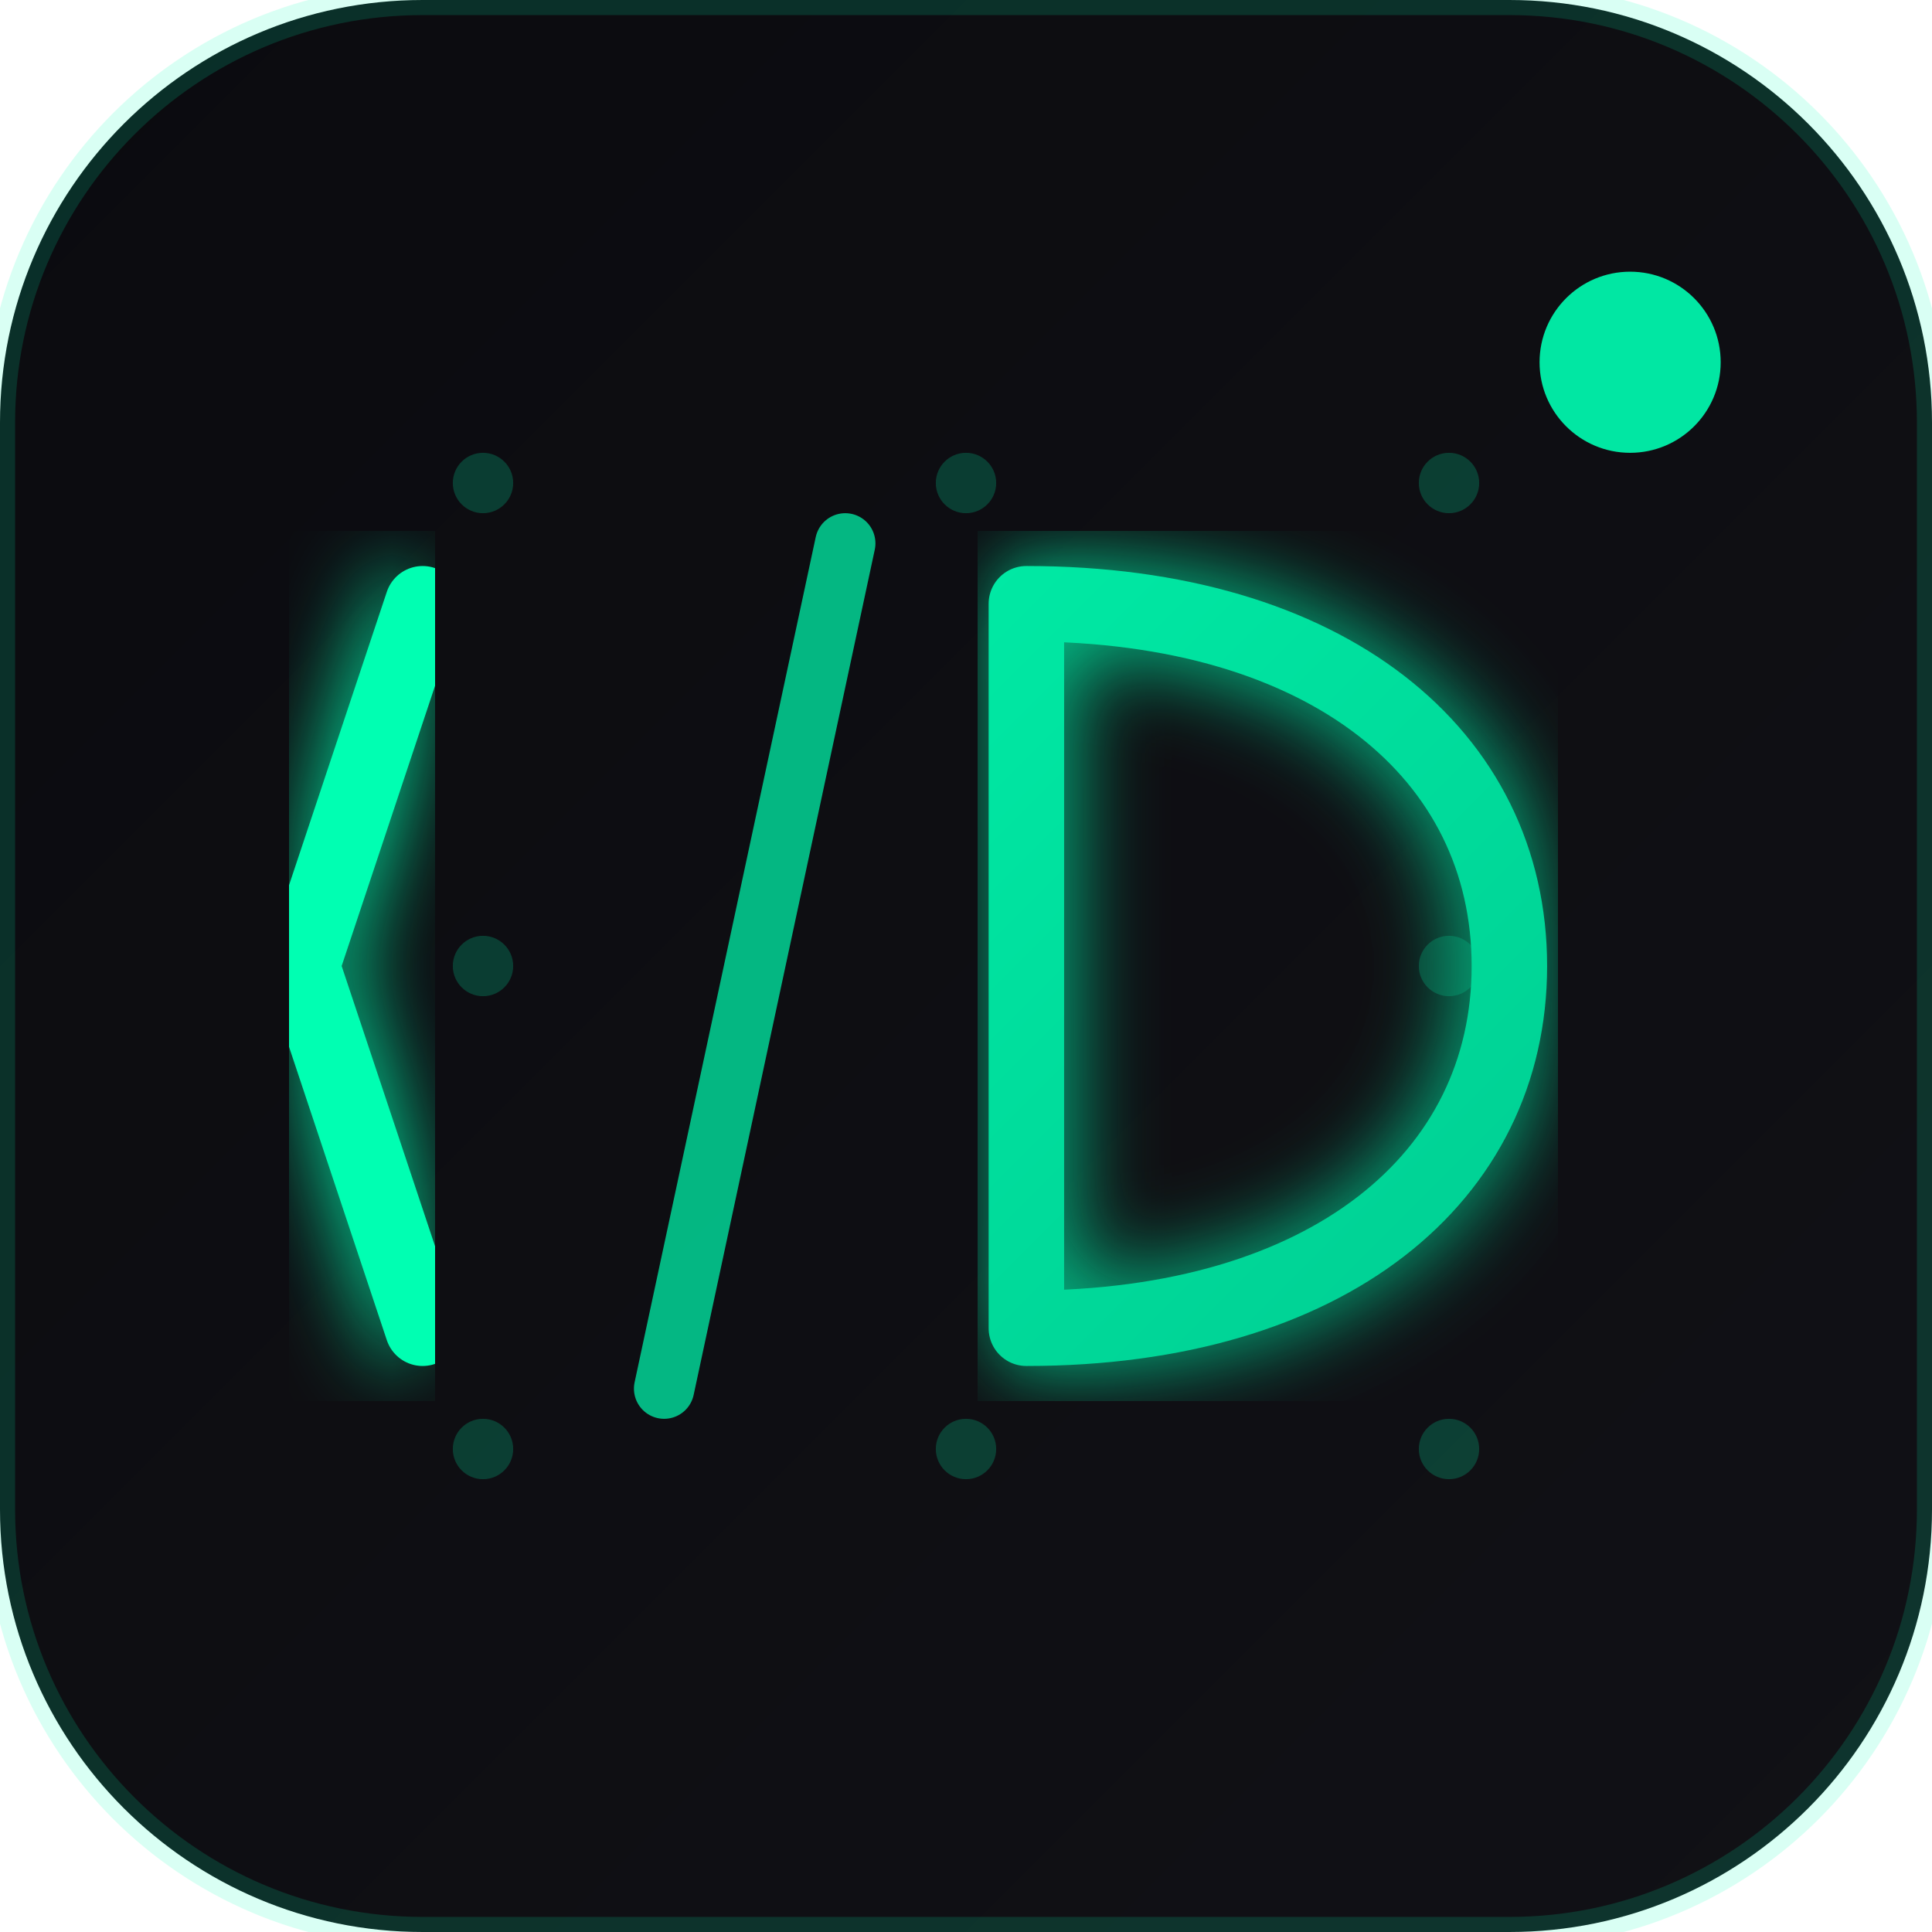
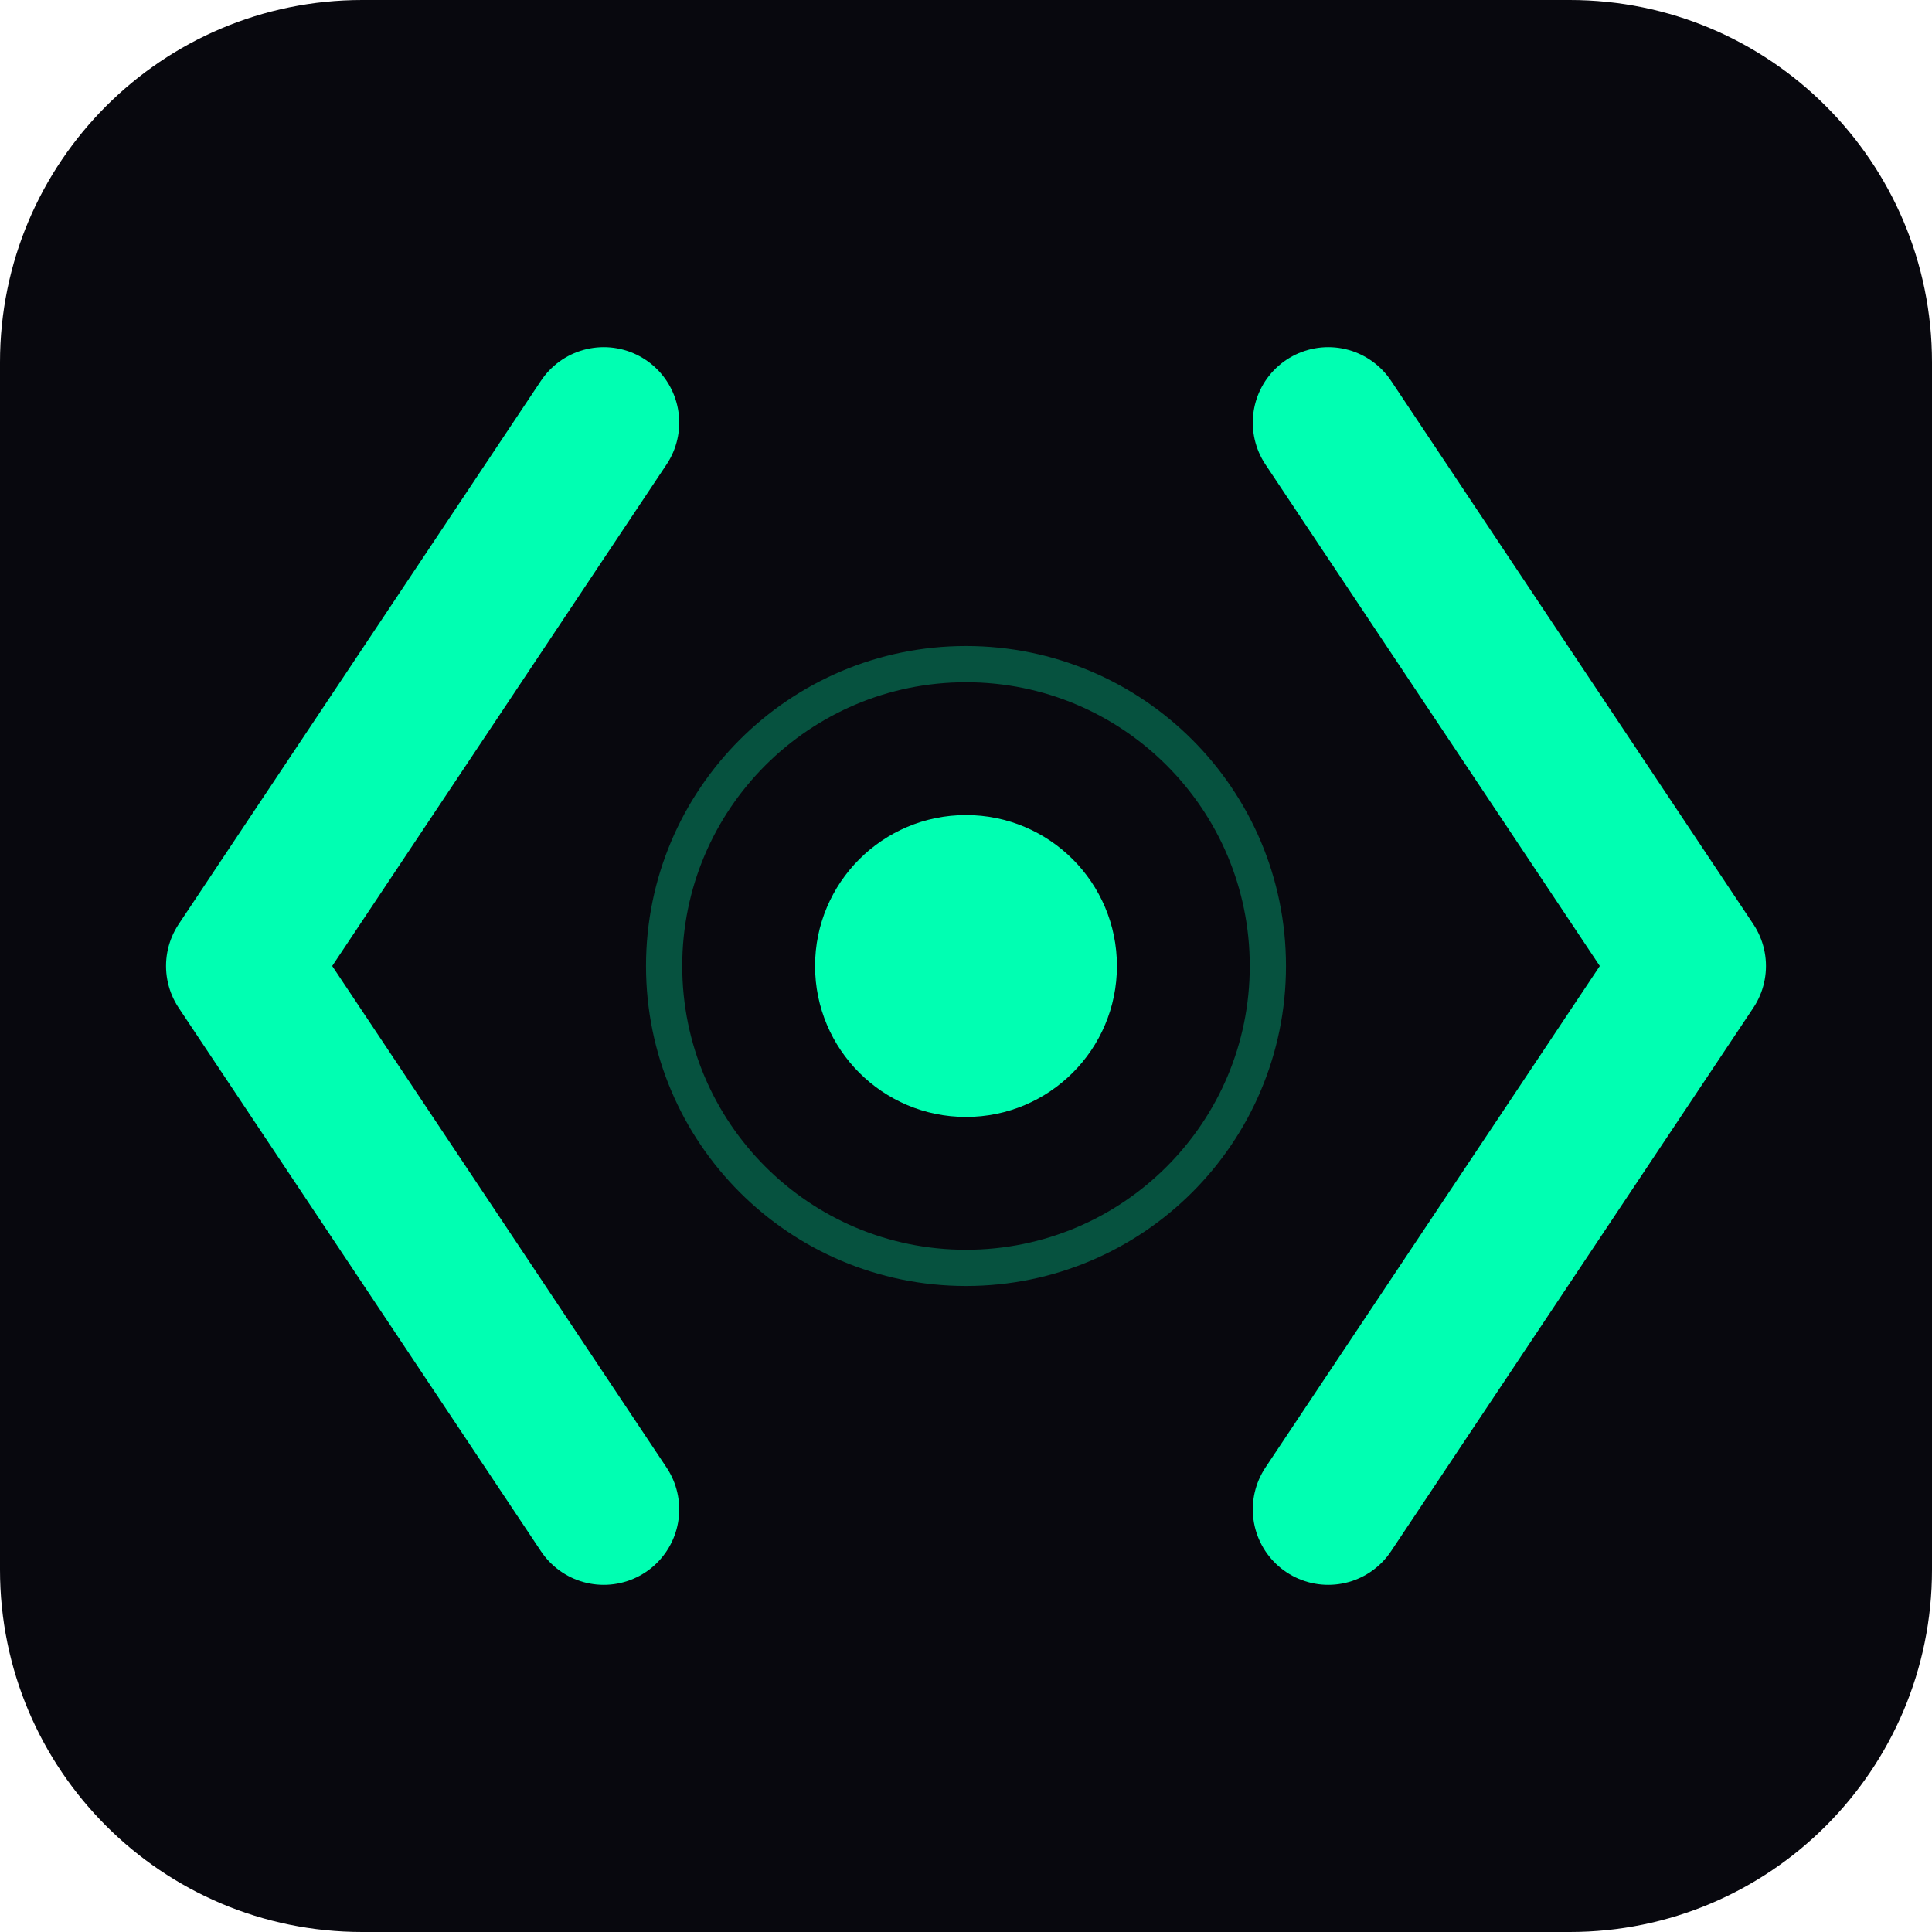
- <svg xmlns="http://www.w3.org/2000/svg" viewBox="0 0 64 64" fill="none">
-   <defs>
-     <linearGradient id="bg" x1="0" y1="0" x2="64" y2="64" gradientUnits="userSpaceOnUse">
-       <stop offset="0%" stop-color="#0b0b0f" />
-       <stop offset="100%" stop-color="#111116" />
-     </linearGradient>
-     <linearGradient id="g1" x1="8" y1="8" x2="56" y2="56" gradientUnits="userSpaceOnUse">
-       <stop offset="0%" stop-color="#00FFB2" />
-       <stop offset="100%" stop-color="#00c48c" />
-     </linearGradient>
-     <filter id="glow">
-       <feGaussianBlur stdDeviation="1.5" result="blur" />
-       <feMerge>
-         <feMergeNode in="blur" />
-         <feMergeNode in="SourceGraphic" />
-       </feMerge>
-     </filter>
-   </defs>
-   <rect width="64" height="64" rx="14" fill="url(#bg)" />
-   <circle cx="16" cy="16" r="1" fill="#00FFB2" opacity="0.2" />
-   <circle cx="32" cy="16" r="1" fill="#00FFB2" opacity="0.2" />
-   <circle cx="48" cy="16" r="1" fill="#00FFB2" opacity="0.2" />
-   <circle cx="16" cy="32" r="1" fill="#00FFB2" opacity="0.2" />
-   <circle cx="48" cy="32" r="1" fill="#00FFB2" opacity="0.2" />
-   <circle cx="16" cy="48" r="1" fill="#00FFB2" opacity="0.2" />
-   <circle cx="32" cy="48" r="1" fill="#00FFB2" opacity="0.2" />
-   <circle cx="48" cy="48" r="1" fill="#00FFB2" opacity="0.2" />
-   <path d="M14 20 L10 32 L14 44" stroke="#00FFB2" stroke-width="2.5" stroke-linecap="round" stroke-linejoin="round" fill="none" filter="url(#glow)" />
-   <line x1="28" y1="18" x2="22" y2="46" stroke="#00FFB2" stroke-width="2" stroke-linecap="round" opacity="0.7" />
-   <path d="M34 20 L34 44 M34 20 C44 20 50 25 50 32 C50 39 44 44 34 44" stroke="url(#g1)" stroke-width="2.5" stroke-linecap="round" stroke-linejoin="round" fill="none" filter="url(#glow)" />
-   <circle cx="54" cy="12" r="3" fill="#00FFB2" opacity="0.9" />
-   <rect width="64" height="64" rx="14" fill="none" stroke="#00FFB2" stroke-width="1" opacity="0.15" />
+ <svg xmlns="http://www.w3.org/2000/svg" viewBox="0 0 64 64">
+   <rect width="64" height="64" rx="12" fill="#08080e" />
+   <polyline points="20,14 8,32 20,50" fill="none" stroke="#00FFB2" stroke-width="5" stroke-linecap="round" stroke-linejoin="round" />
+   <polyline points="44,14 56,32 44,50" fill="none" stroke="#00FFB2" stroke-width="5" stroke-linecap="round" stroke-linejoin="round" />
+   <circle cx="32" cy="32" r="5" fill="#00FFB2" />
+   <circle cx="32" cy="32" r="10" fill="none" stroke="#00FFB2" stroke-width="1.2" opacity="0.3" />
</svg>
